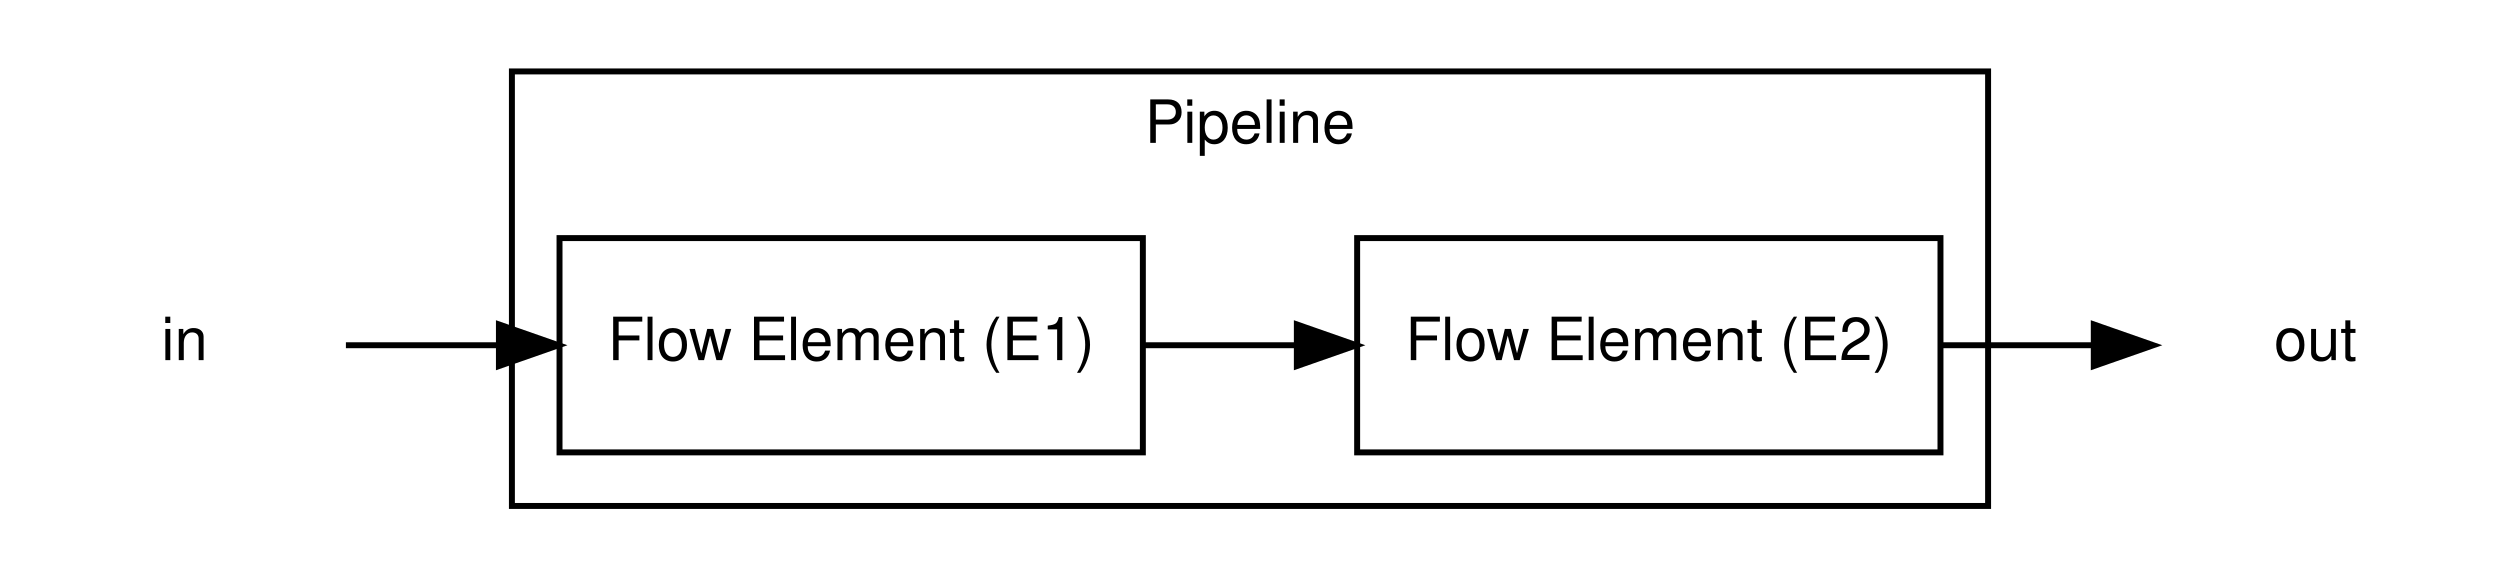
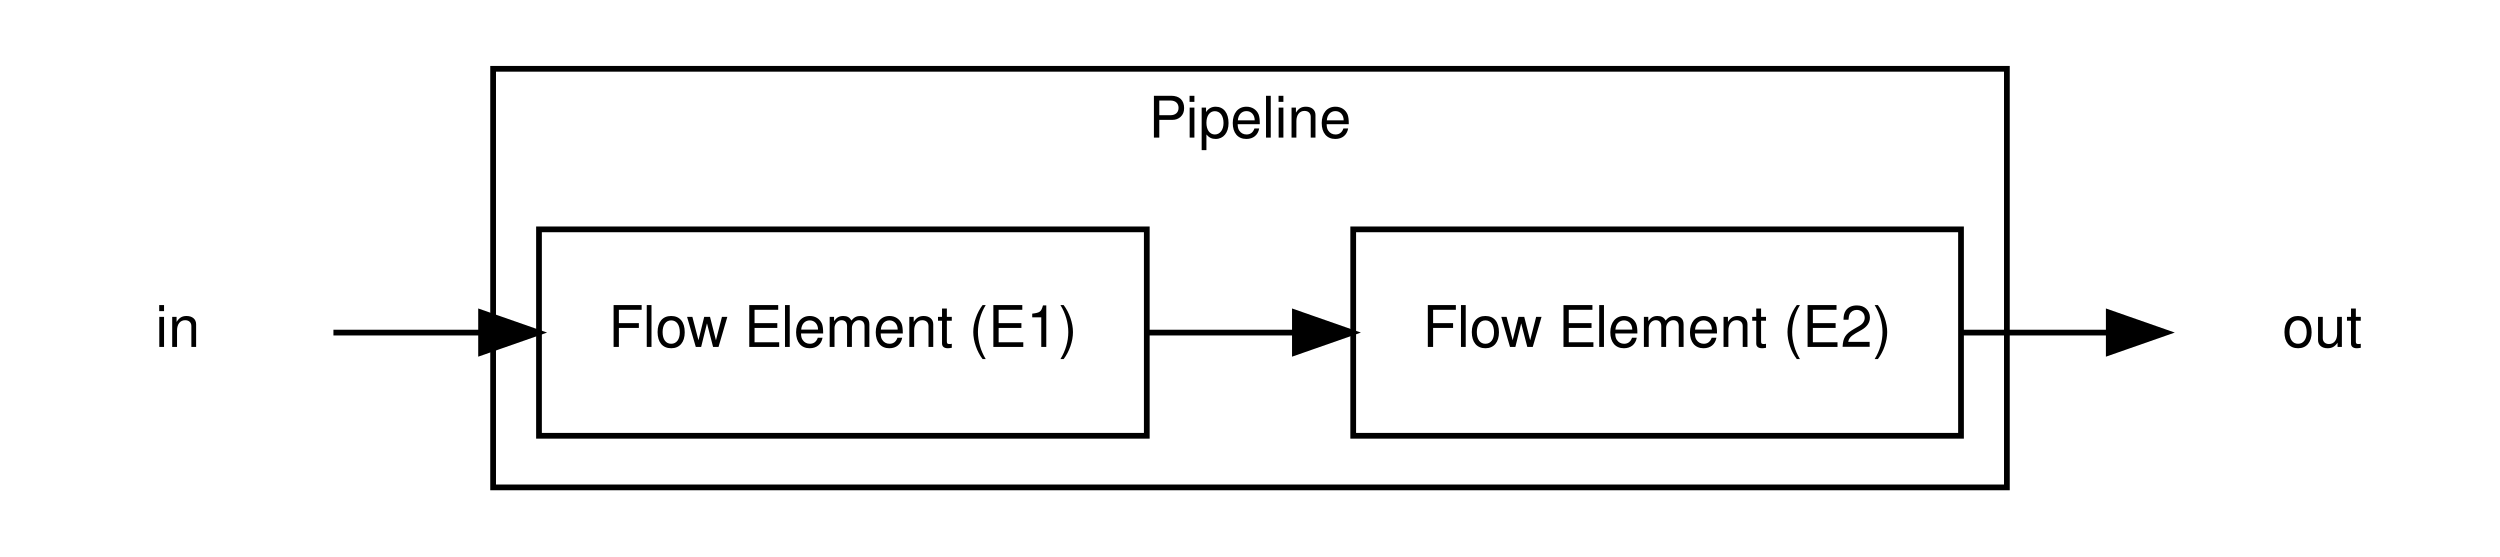
- <svg xmlns="http://www.w3.org/2000/svg" width="420pt" height="97pt" viewBox="0.00 0.00 420.00 97.00">
+ <svg xmlns="http://www.w3.org/2000/svg" width="436pt" height="97pt" viewBox="0.00 0.00 436.00 97.00">
  <g id="graph0" class="graph" transform="scale(1 1) rotate(0) translate(4 93)">
    <g id="clust1" class="cluster">
-       <polygon fill="transparent" stroke="#000000" points="82,-8 82,-81 330,-81 330,-8 82,-8" />
-       <text text-anchor="middle" x="206" y="-69" font-family="Helvetica,sans-Serif" font-size="10.00" fill="#000000">Pipeline</text>
+       <polygon fill="transparent" stroke="black" points="82,-8 82,-81 346,-81 346,-8 82,-8" />
+       <text text-anchor="middle" x="214" y="-69" font-family="Helvetica,sans-Serif" font-size="10.00">Pipeline</text>
    </g>
    <g id="node1" class="node">
-       <text text-anchor="middle" x="27" y="-32.5" font-family="Helvetica,sans-Serif" font-size="10.00" fill="#000000">in</text>
+       <text text-anchor="middle" x="27" y="-32.5" font-family="Helvetica,sans-Serif" font-size="10.00">in</text>
    </g>
    <g id="node2" class="node">
-       <polygon fill="none" stroke="#000000" points="90,-17 90,-53 188,-53 188,-17 90,-17" />
-       <text text-anchor="middle" x="139" y="-32.5" font-family="Helvetica,sans-Serif" font-size="10.00" fill="#000000">Flow Element (E1)</text>
+       <polygon fill="none" stroke="black" points="90,-17 90,-53 196,-53 196,-17 90,-17" />
+       <text text-anchor="middle" x="143" y="-32.5" font-family="Helvetica,sans-Serif" font-size="10.00">Flow Element (E1)</text>
    </g>
    <g id="edge1" class="edge">
-       <path fill="none" stroke="#000000" d="M54.112,-35C61.92,-35 70.76,-35 79.713,-35" />
-       <polygon fill="#000000" stroke="#000000" points="79.819,-38.5 89.819,-35 79.819,-31.5 79.819,-38.5" />
+       <path fill="none" stroke="black" d="M54.15,-35C61.89,-35 70.71,-35 79.71,-35" />
+       <polygon fill="black" stroke="black" points="79.9,-38.5 89.9,-35 79.9,-31.5 79.9,-38.5" />
    </g>
    <g id="node3" class="node">
-       <polygon fill="none" stroke="#000000" points="224,-17 224,-53 322,-53 322,-17 224,-17" />
-       <text text-anchor="middle" x="273" y="-32.5" font-family="Helvetica,sans-Serif" font-size="10.00" fill="#000000">Flow Element (E2)</text>
+       <polygon fill="none" stroke="black" points="232,-17 232,-53 338,-53 338,-17 232,-17" />
+       <text text-anchor="middle" x="285" y="-32.5" font-family="Helvetica,sans-Serif" font-size="10.00">Flow Element (E2)</text>
    </g>
    <g id="edge2" class="edge">
-       <path fill="none" stroke="#000000" d="M188.136,-35C196.42,-35 205.097,-35 213.608,-35" />
-       <polygon fill="#000000" stroke="#000000" points="213.87,-38.5 223.87,-35 213.87,-31.5 213.87,-38.5" />
+       <path fill="none" stroke="black" d="M196.13,-35C204.42,-35 213.07,-35 221.57,-35" />
+       <polygon fill="black" stroke="black" points="221.83,-38.5 231.83,-35 221.83,-31.5 221.83,-38.5" />
    </g>
    <g id="node4" class="node">
-       <text text-anchor="middle" x="385" y="-32.5" font-family="Helvetica,sans-Serif" font-size="10.00" fill="#000000">out</text>
+       <text text-anchor="middle" x="401" y="-32.5" font-family="Helvetica,sans-Serif" font-size="10.00">out</text>
    </g>
    <g id="edge3" class="edge">
-       <path fill="none" stroke="#000000" d="M322.125,-35C330.721,-35 339.536,-35 347.744,-35" />
-       <polygon fill="#000000" stroke="#000000" points="347.754,-38.5 357.754,-35 347.754,-31.5 347.754,-38.5" />
+       <path fill="none" stroke="black" d="M338.33,-35C346.88,-35 355.56,-35 363.62,-35" />
+       <polygon fill="black" stroke="black" points="363.77,-38.5 373.77,-35 363.77,-31.5 363.77,-38.5" />
    </g>
  </g>
</svg>
